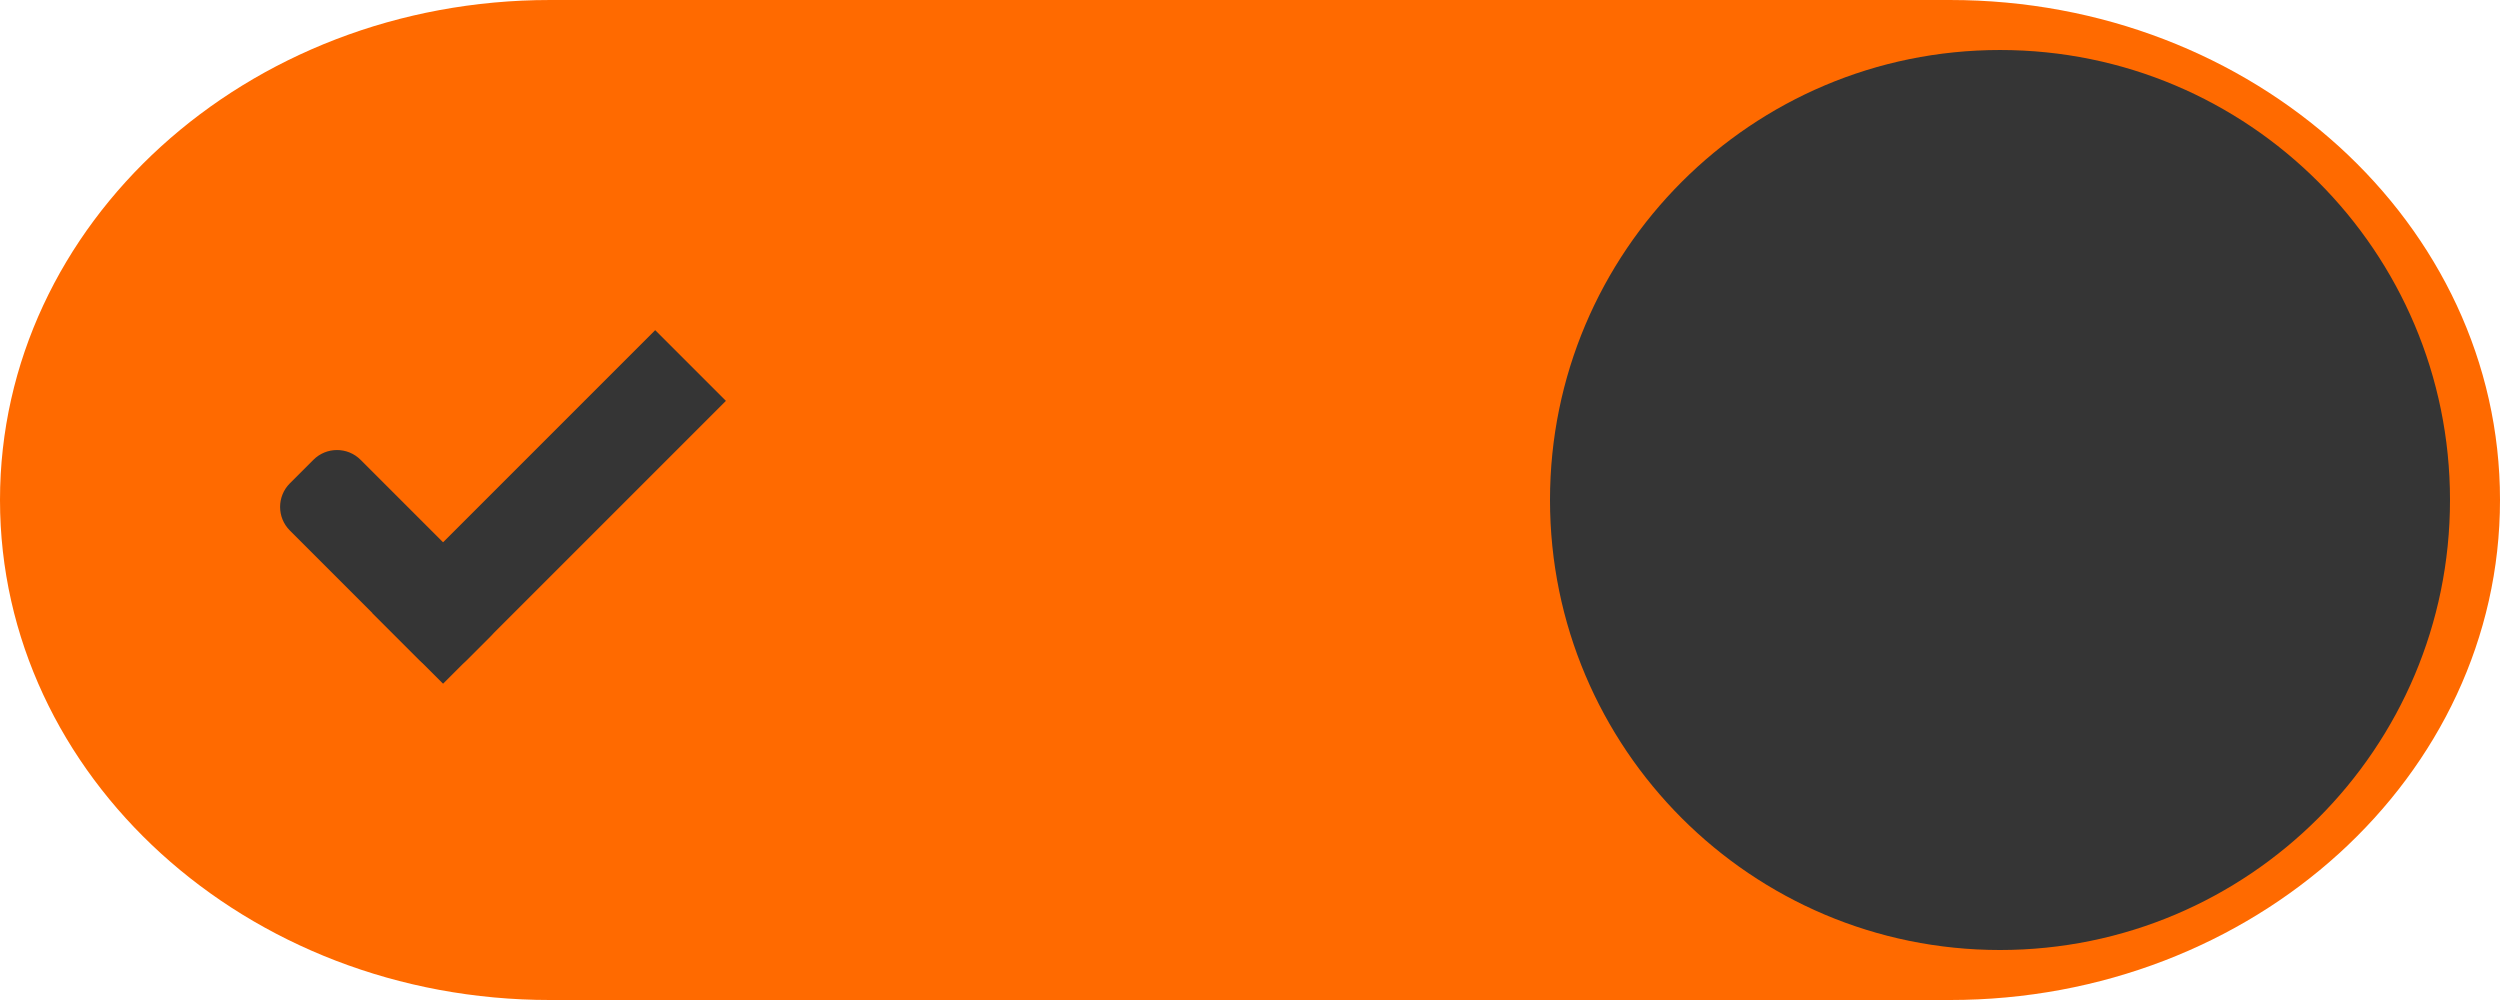
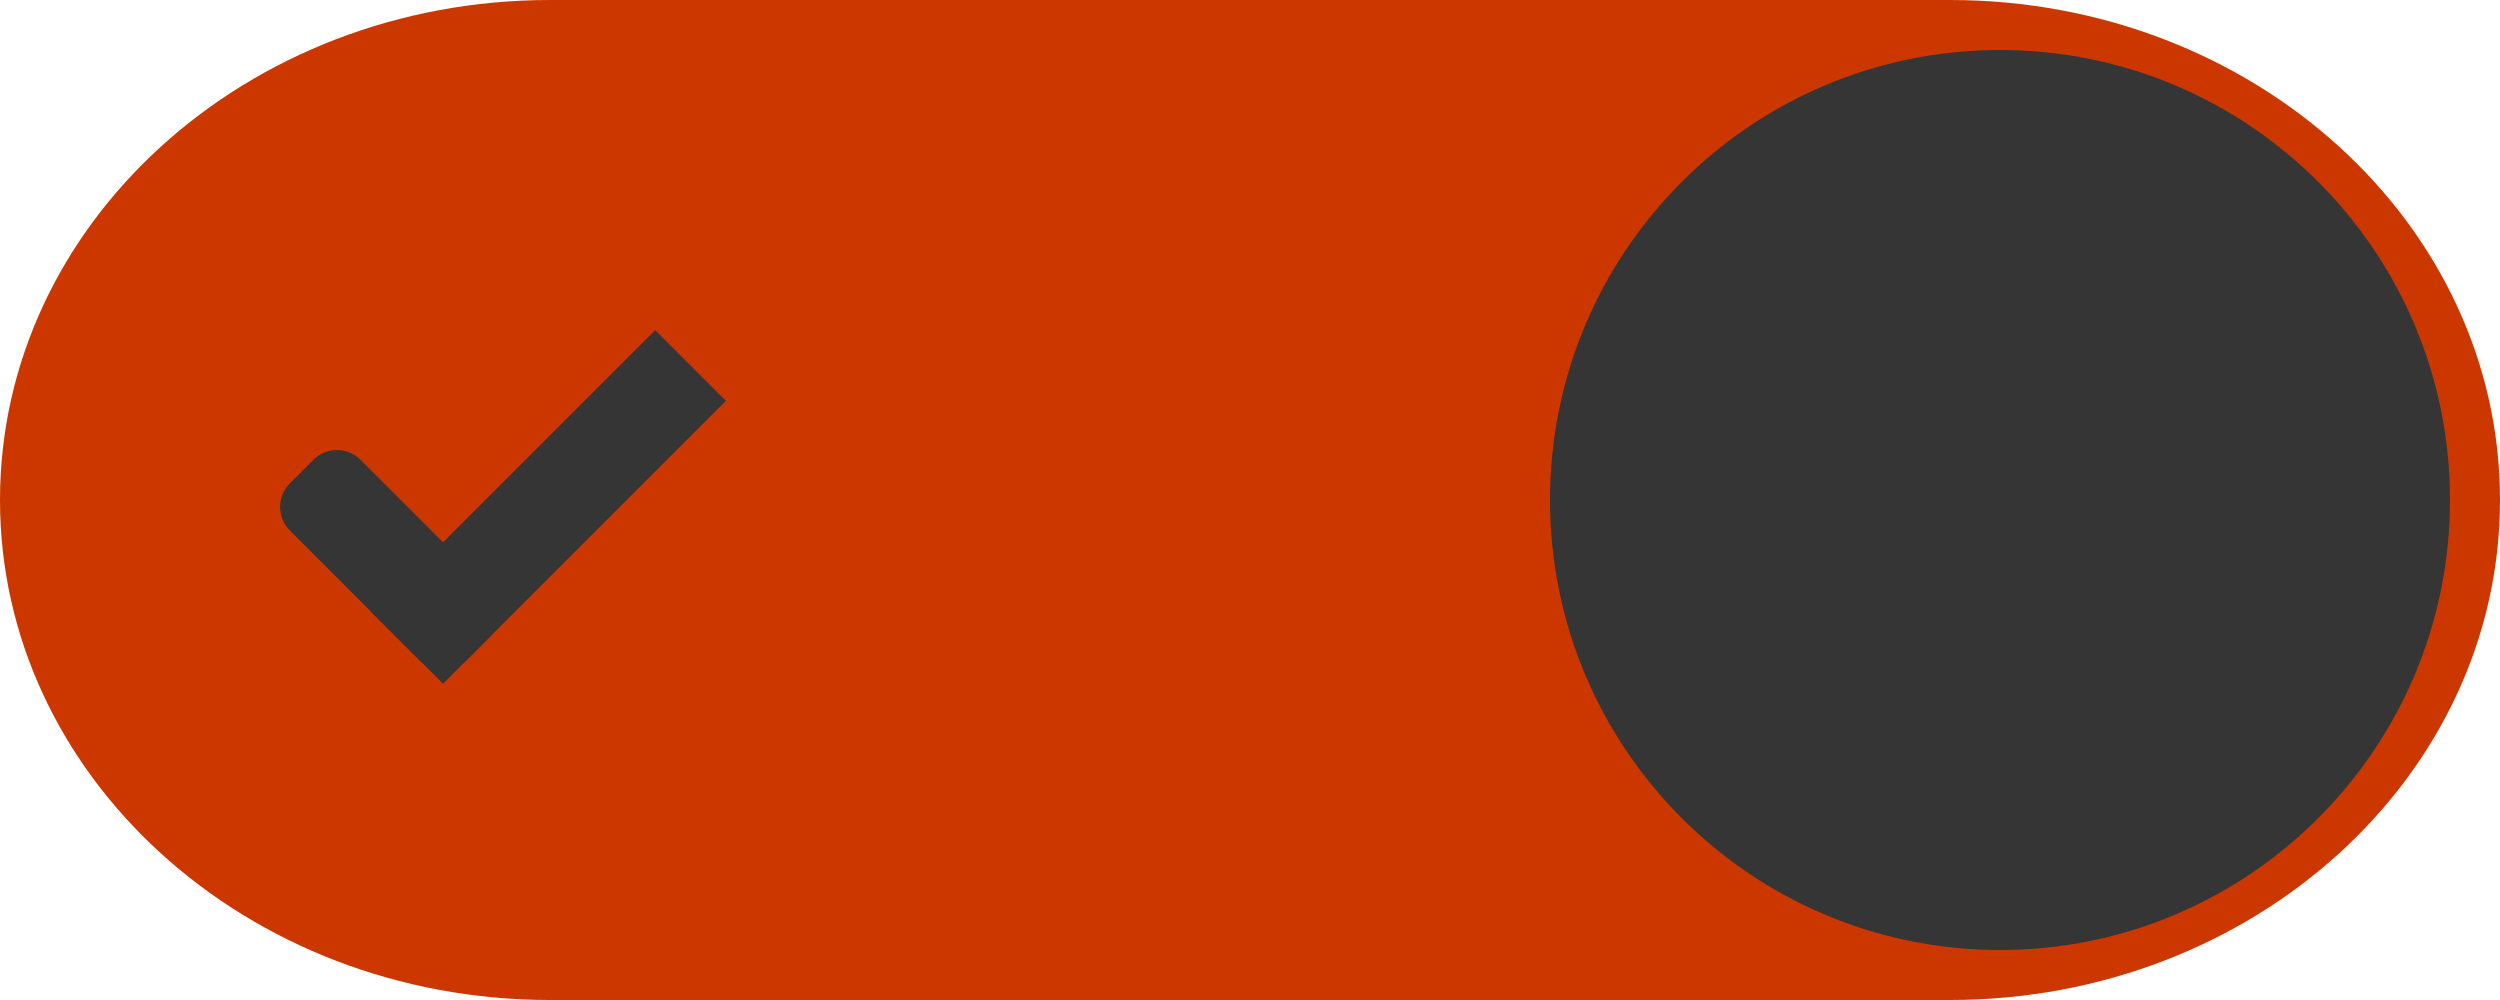
<svg xmlns="http://www.w3.org/2000/svg" width="50" height="20" id="svg7539" version="1.1">
  <defs id="defs7541">
    <linearGradient id="linearGradient4695-1-4-3-5-0-6">
      <stop id="stop4697-9-9-7-0-1-5" style="stop-color:#000000;stop-opacity:1;" offset="0" />
      <stop id="stop4699-5-8-9-0-4-0" style="stop-color:#000000;stop-opacity:0" offset="1" />
    </linearGradient>
    <linearGradient id="linearGradient3768-6">
      <stop style="stop-color:#0f0f0f;stop-opacity:1;" offset="0" id="stop3770-0" />
      <stop id="stop3778-6" offset="0.078" style="stop-color:#171717;stop-opacity:1;" />
      <stop style="stop-color:#171717;stop-opacity:1;" offset="0.974" id="stop3774-2" />
      <stop style="stop-color:#1b1b1b;stop-opacity:1;" offset="1" id="stop3776-2" />
    </linearGradient>
    <linearGradient id="linearGradient3969-0-4">
      <stop style="stop-color:#353537;stop-opacity:1;" offset="0" id="stop3971-2-6" />
      <stop style="stop-color:#4d4f52;stop-opacity:1;" offset="1" id="stop3973-0-1" />
    </linearGradient>
    <linearGradient id="linearGradient3938">
      <stop id="stop3940" offset="0" style="stop-color:#ffffff;stop-opacity:0;" />
      <stop id="stop3942" offset="1" style="stop-color:#ffffff;stop-opacity:0.549;" />
    </linearGradient>
    <linearGradient id="linearGradient6523">
      <stop id="stop6525" offset="0" style="stop-color:#1a1a1a;stop-opacity:1;" />
      <stop id="stop6527" offset="1" style="stop-color:#1a1a1a;stop-opacity:0;" />
    </linearGradient>
    <linearGradient id="linearGradient3938-6">
      <stop id="stop3940-4" offset="0" style="stop-color:#bebebe;stop-opacity:1;" />
      <stop id="stop3942-8" offset="1" style="stop-color:#ffffff;stop-opacity:1;" />
    </linearGradient>
  </defs>
  <g id="layer1" transform="translate(-120,88)">
    <g transform="translate(-886,-448)" style="display:inline;opacity:1" id="switch-active-dark">
      <g id="layer1-9-0-51" transform="translate(885,450)" style="display:inline;opacity:1">
        <g style="display:inline" transform="translate(120,-117)" id="switch-active-8-8">
          <g id="g3900-1-87-0" transform="translate(0,-1004.362)">
            <rect style="display:inline;opacity:0;fill:#434343;fill-opacity:1;stroke:none;stroke-width:1;stroke-linecap:butt;stroke-linejoin:miter;stroke-miterlimit:4;stroke-dasharray:none;stroke-dashoffset:0;stroke-opacity:1" id="rect5465-3-3-3" width="52" height="24" x="0" y="1029.362" />
-             <rect style="fill:#ff6a00;fill-opacity:1;fill-rule:nonzero;stroke:none" id="rect2987-0-8-7" width="50" height="20" x="1" y="1031.362" ry="11" rx="11" />
+             <rect style="fill:#cc3700;fill-opacity:1;fill-rule:nonzero;stroke:none" id="rect2987-0-8-7" width="50" height="20" x="1" y="1031.362" ry="11" rx="11" />
            <circle style="fill:#353535;fill-opacity:1;fill-rule:nonzero;stroke:none" id="path3759-0-75" cx="41" cy="1041.362" r="9" />
          </g>
        </g>
      </g>
      <g transform="translate(-1.000316,0)" id="g4816-8">
        <rect transform="matrix(0.7071068,0.7071068,-0.7071068,0.7071068,0,0)" ry="0.667" rx="0.667" y="-456.095" x="977.55" height="2" width="5" id="rect3977-39-2-13" style="display:inline;opacity:1;fill:#353535;fill-opacity:1;stroke:none" />
        <rect transform="matrix(0.7071068,0.7071068,-0.7071068,0.7071068,0,0)" ry="0" y="-462.095" x="980.55" height="8" width="2" id="rect3979-7-0-65" style="display:inline;opacity:1;fill:#353535;fill-opacity:1;stroke:none" />
      </g>
    </g>
  </g>
</svg>
